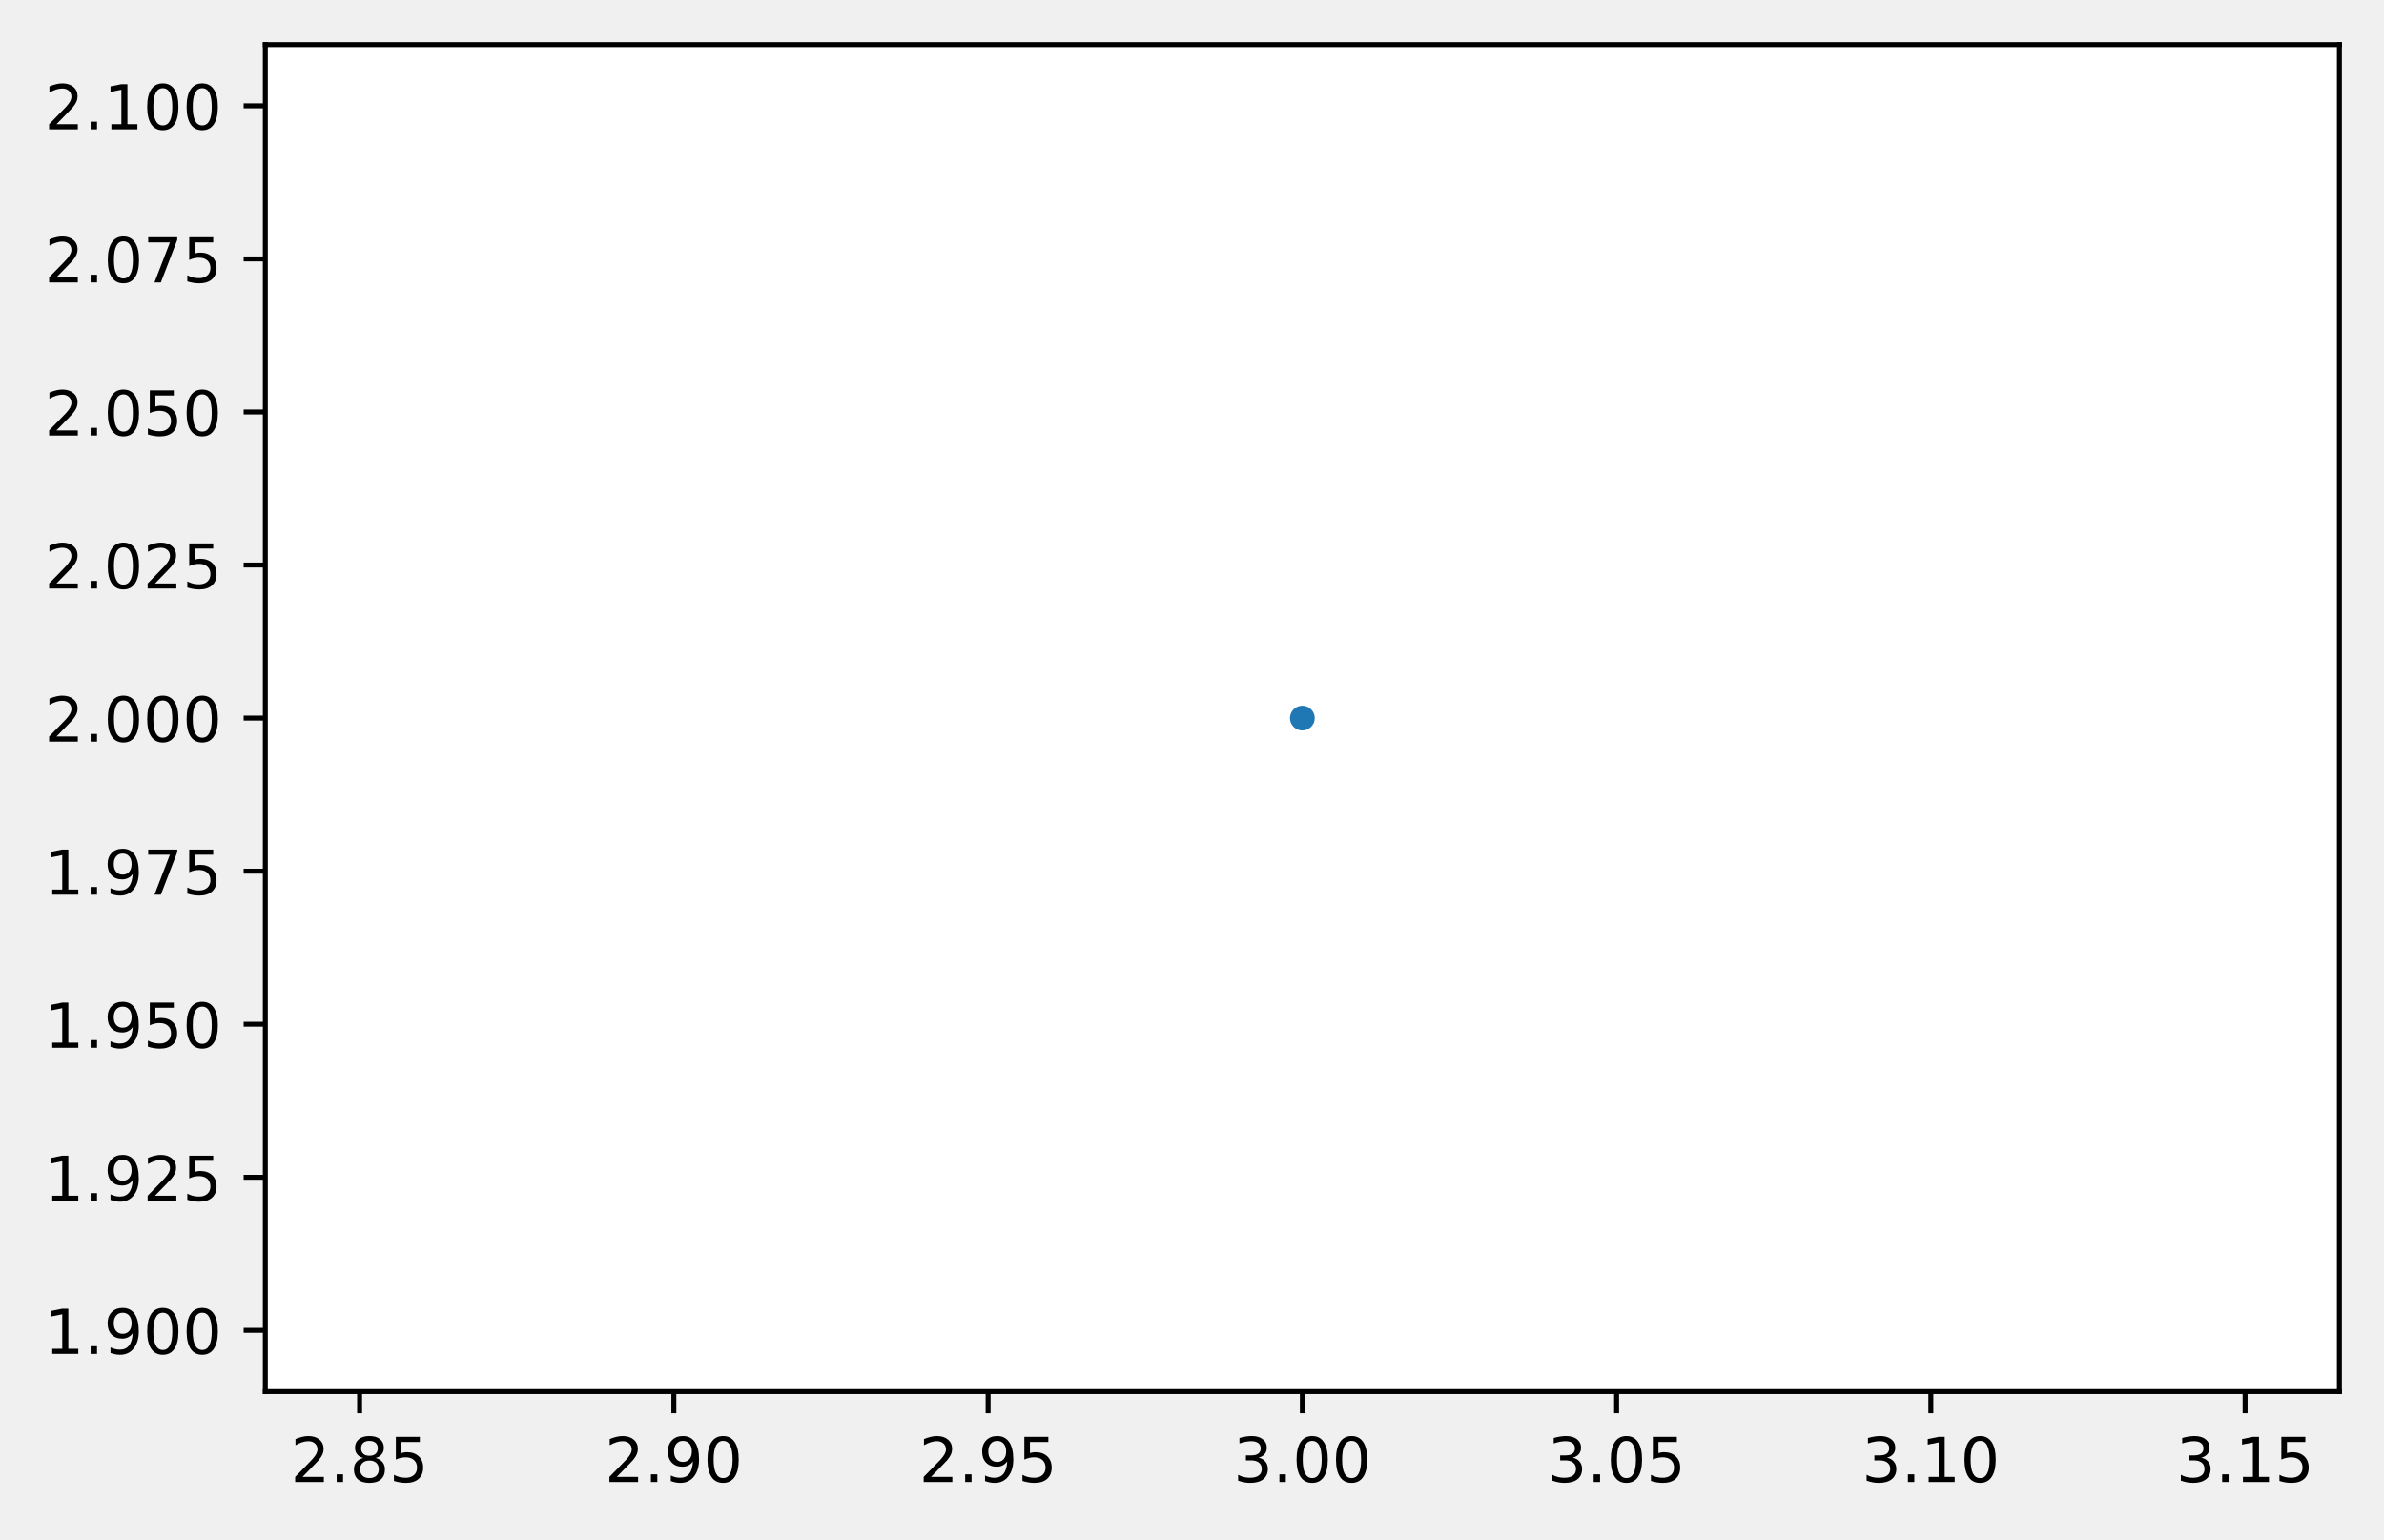
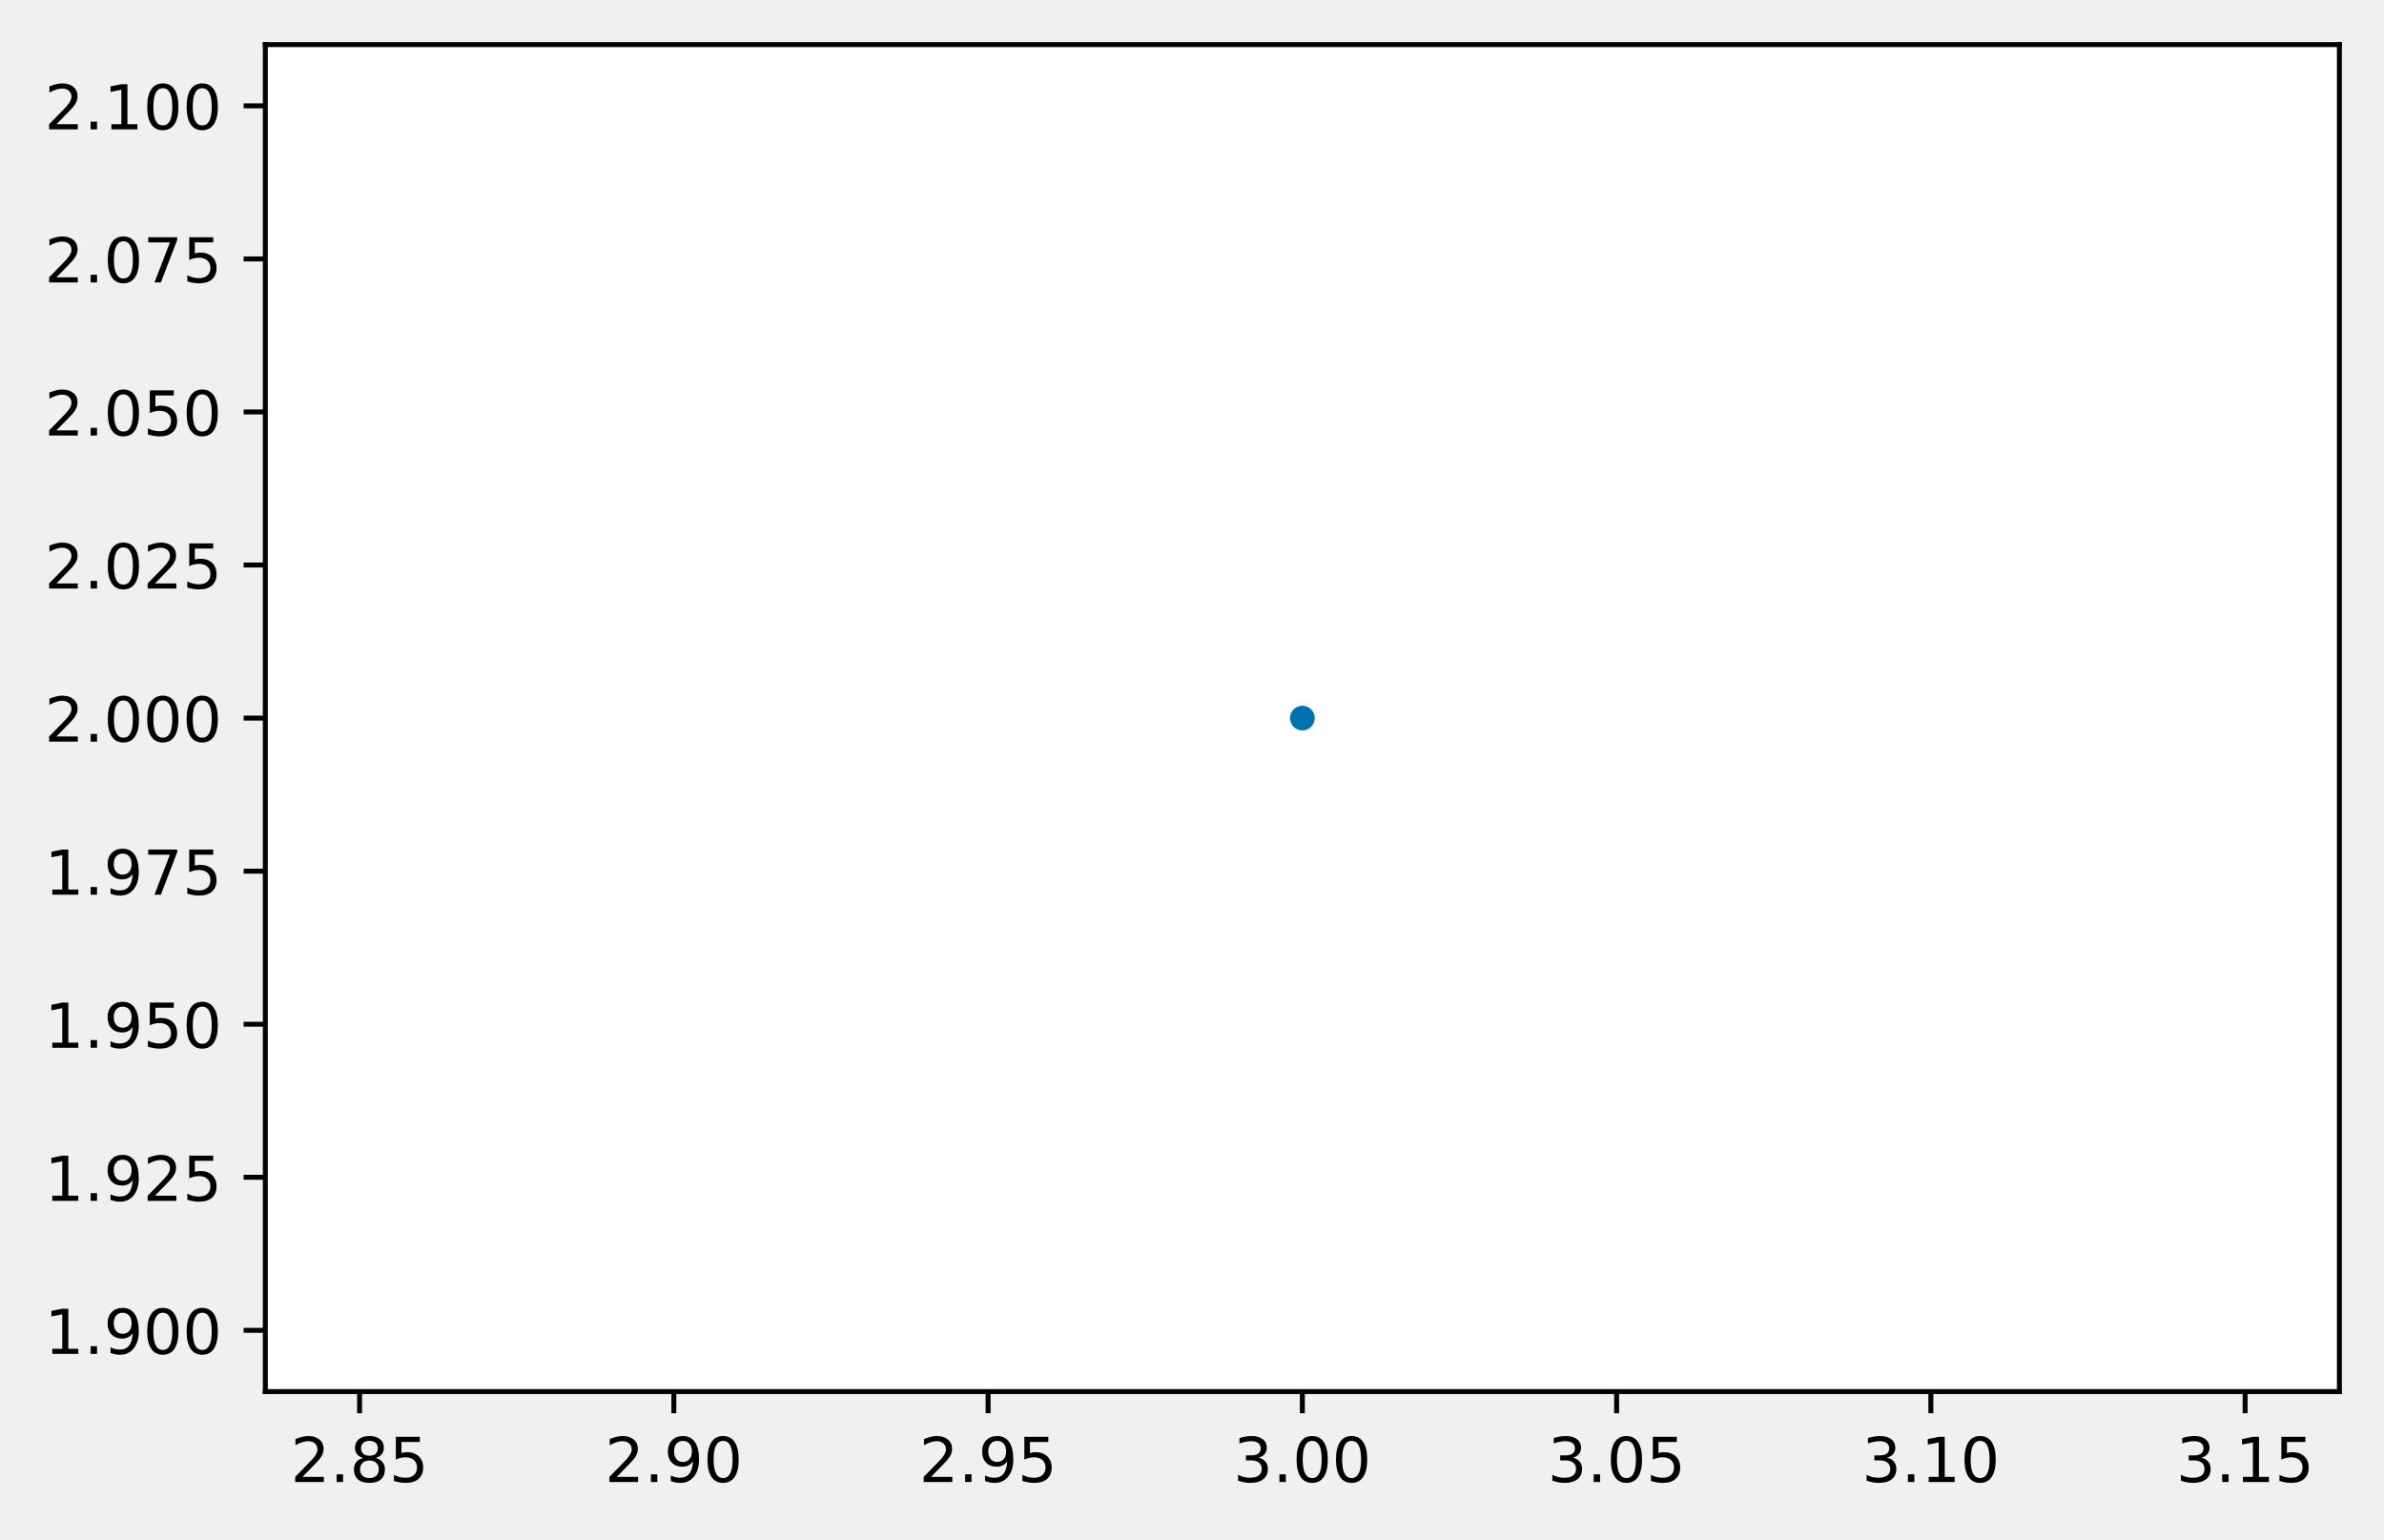
<svg xmlns="http://www.w3.org/2000/svg" xmlns:xlink="http://www.w3.org/1999/xlink" height="248.518pt" version="1.1" viewBox="0 0 384.828 248.518" width="384.828pt">
  <defs>
    <style type="text/css">*{stroke-linecap:butt;stroke-linejoin:round;}</style>
  </defs>
  <g id="figure_1">
    <g id="patch_1">
      <path d="M 0 248.518  L 384.828 248.518  L 384.828 0  L 0 0  z " style="fill:none;" />
    </g>
    <g id="axes_1">
      <g id="patch_2">
        <path d="M 42.828 224.64  L 377.628 224.64  L 377.628 7.2  L 42.828 7.2  z " style="fill:#ffffff;" />
      </g>
      <g id="matplotlib.axis_1">
        <g id="xtick_1">
          <g id="line2d_1">
            <defs>
-               <path d="M 0 0  L 0 3.5  " id="mfb3ddd0ad4" style="stroke:#000000;stroke-width:0.8;" />
+               <path d="M 0 0  L 0 3.5  " id="m405b5d5b66" style="stroke:#000000;stroke-width:0.8;" />
            </defs>
            <g>
-               <use style="stroke:#000000;stroke-width:0.8;" x="58.046" xlink:href="#mfb3ddd0ad4" y="224.64" />
+               <use style="stroke:#000000;stroke-width:0.8;" x="58.046" xlink:href="#m405b5d5b66" y="224.64" />
            </g>
          </g>
          <g id="text_1">
            <g transform="translate(46.91349 239.2384)scale(0.1 -0.1)">
              <defs>
                <path d="M 19.188 8.297  L 53.609 8.297  L 53.609 0  L 7.328 0  L 7.328 8.297  Q 12.938 14.109 22.625 23.891  Q 32.328 33.688 34.812 36.531  Q 39.547 41.844 41.422 45.531  Q 43.312 49.219 43.312 52.781  Q 43.312 58.594 39.234 62.25  Q 35.156 65.922 28.609 65.922  Q 23.969 65.922 18.812 64.312  Q 13.672 62.703 7.812 59.422  L 7.812 69.391  Q 13.766 71.781 18.938 73  Q 24.125 74.219 28.422 74.219  Q 39.75 74.219 46.484 68.547  Q 53.219 62.891 53.219 53.422  Q 53.219 48.922 51.531 44.891  Q 49.859 40.875 45.406 35.406  Q 44.188 33.984 37.641 27.219  Q 31.109 20.453 19.188 8.297  z " id="DejaVuSans-50" />
                <path d="M 10.688 12.406  L 21 12.406  L 21 0  L 10.688 0  z " id="DejaVuSans-46" />
                <path d="M 31.781 34.625  Q 24.75 34.625 20.719 30.859  Q 16.703 27.094 16.703 20.516  Q 16.703 13.922 20.719 10.156  Q 24.75 6.391 31.781 6.391  Q 38.812 6.391 42.859 10.172  Q 46.922 13.969 46.922 20.516  Q 46.922 27.094 42.891 30.859  Q 38.875 34.625 31.781 34.625  z M 21.922 38.812  Q 15.578 40.375 12.031 44.719  Q 8.5 49.078 8.5 55.328  Q 8.5 64.062 14.719 69.141  Q 20.953 74.219 31.781 74.219  Q 42.672 74.219 48.875 69.141  Q 55.078 64.062 55.078 55.328  Q 55.078 49.078 51.531 44.719  Q 48 40.375 41.703 38.812  Q 48.828 37.156 52.797 32.312  Q 56.781 27.484 56.781 20.516  Q 56.781 9.906 50.312 4.234  Q 43.844 -1.422 31.781 -1.422  Q 19.734 -1.422 13.25 4.234  Q 6.781 9.906 6.781 20.516  Q 6.781 27.484 10.781 32.312  Q 14.797 37.156 21.922 38.812  z M 18.312 54.391  Q 18.312 48.734 21.844 45.562  Q 25.391 42.391 31.781 42.391  Q 38.141 42.391 41.719 45.562  Q 45.312 48.734 45.312 54.391  Q 45.312 60.062 41.719 63.234  Q 38.141 66.406 31.781 66.406  Q 25.391 66.406 21.844 63.234  Q 18.312 60.062 18.312 54.391  z " id="DejaVuSans-56" />
                <path d="M 10.797 72.906  L 49.516 72.906  L 49.516 64.594  L 19.828 64.594  L 19.828 46.734  Q 21.969 47.469 24.109 47.828  Q 26.266 48.188 28.422 48.188  Q 40.625 48.188 47.75 41.5  Q 54.891 34.812 54.891 23.391  Q 54.891 11.625 47.562 5.094  Q 40.234 -1.422 26.906 -1.422  Q 22.312 -1.422 17.547 -0.641  Q 12.797 0.141 7.719 1.703  L 7.719 11.625  Q 12.109 9.234 16.797 8.062  Q 21.484 6.891 26.703 6.891  Q 35.156 6.891 40.078 11.328  Q 45.016 15.766 45.016 23.391  Q 45.016 31 40.078 35.438  Q 35.156 39.891 26.703 39.891  Q 22.75 39.891 18.812 39.016  Q 14.891 38.141 10.797 36.281  z " id="DejaVuSans-53" />
              </defs>
              <use xlink:href="#DejaVuSans-50" />
              <use x="63.623" xlink:href="#DejaVuSans-46" />
              <use x="95.41" xlink:href="#DejaVuSans-56" />
              <use x="159.033" xlink:href="#DejaVuSans-53" />
            </g>
          </g>
        </g>
        <g id="xtick_2">
          <g id="line2d_2">
            <g>
-               <use style="stroke:#000000;stroke-width:0.8;" x="108.774" xlink:href="#mfb3ddd0ad4" y="224.64" />
+               <use style="stroke:#000000;stroke-width:0.8;" x="108.774" xlink:href="#m405b5d5b66" y="224.64" />
            </g>
          </g>
          <g id="text_2">
            <g transform="translate(97.64077 239.2384)scale(0.1 -0.1)">
              <defs>
                <path d="M 10.984 1.516  L 10.984 10.5  Q 14.703 8.734 18.5 7.812  Q 22.312 6.891 25.984 6.891  Q 35.75 6.891 40.891 13.453  Q 46.047 20.016 46.781 33.406  Q 43.953 29.203 39.594 26.953  Q 35.25 24.703 29.984 24.703  Q 19.047 24.703 12.672 31.312  Q 6.297 37.938 6.297 49.422  Q 6.297 60.641 12.938 67.422  Q 19.578 74.219 30.609 74.219  Q 43.266 74.219 49.922 64.516  Q 56.594 54.828 56.594 36.375  Q 56.594 19.141 48.406 8.859  Q 40.234 -1.422 26.422 -1.422  Q 22.703 -1.422 18.891 -0.688  Q 15.094 0.047 10.984 1.516  z M 30.609 32.422  Q 37.25 32.422 41.125 36.953  Q 45.016 41.5 45.016 49.422  Q 45.016 57.281 41.125 61.844  Q 37.25 66.406 30.609 66.406  Q 23.969 66.406 20.094 61.844  Q 16.219 57.281 16.219 49.422  Q 16.219 41.5 20.094 36.953  Q 23.969 32.422 30.609 32.422  z " id="DejaVuSans-57" />
                <path d="M 31.781 66.406  Q 24.172 66.406 20.328 58.906  Q 16.5 51.422 16.5 36.375  Q 16.5 21.391 20.328 13.891  Q 24.172 6.391 31.781 6.391  Q 39.453 6.391 43.281 13.891  Q 47.125 21.391 47.125 36.375  Q 47.125 51.422 43.281 58.906  Q 39.453 66.406 31.781 66.406  z M 31.781 74.219  Q 44.047 74.219 50.516 64.516  Q 56.984 54.828 56.984 36.375  Q 56.984 17.969 50.516 8.266  Q 44.047 -1.422 31.781 -1.422  Q 19.531 -1.422 13.062 8.266  Q 6.594 17.969 6.594 36.375  Q 6.594 54.828 13.062 64.516  Q 19.531 74.219 31.781 74.219  z " id="DejaVuSans-48" />
              </defs>
              <use xlink:href="#DejaVuSans-50" />
              <use x="63.623" xlink:href="#DejaVuSans-46" />
              <use x="95.41" xlink:href="#DejaVuSans-57" />
              <use x="159.033" xlink:href="#DejaVuSans-48" />
            </g>
          </g>
        </g>
        <g id="xtick_3">
          <g id="line2d_3">
            <g>
-               <use style="stroke:#000000;stroke-width:0.8;" x="159.501" xlink:href="#mfb3ddd0ad4" y="224.64" />
+               <use style="stroke:#000000;stroke-width:0.8;" x="159.501" xlink:href="#m405b5d5b66" y="224.64" />
            </g>
          </g>
          <g id="text_3">
            <g transform="translate(148.368 239.2384)scale(0.1 -0.1)">
              <use xlink:href="#DejaVuSans-50" />
              <use x="63.623" xlink:href="#DejaVuSans-46" />
              <use x="95.41" xlink:href="#DejaVuSans-57" />
              <use x="159.033" xlink:href="#DejaVuSans-53" />
            </g>
          </g>
        </g>
        <g id="xtick_4">
          <g id="line2d_4">
            <g>
-               <use style="stroke:#000000;stroke-width:0.8;" x="210.228" xlink:href="#mfb3ddd0ad4" y="224.64" />
+               <use style="stroke:#000000;stroke-width:0.8;" x="210.228" xlink:href="#m405b5d5b66" y="224.64" />
            </g>
          </g>
          <g id="text_4">
            <g transform="translate(199.0953 239.2384)scale(0.1 -0.1)">
              <defs>
                <path d="M 40.578 39.312  Q 47.656 37.797 51.625 33  Q 55.609 28.219 55.609 21.188  Q 55.609 10.406 48.188 4.484  Q 40.766 -1.422 27.094 -1.422  Q 22.516 -1.422 17.656 -0.516  Q 12.797 0.391 7.625 2.203  L 7.625 11.719  Q 11.719 9.328 16.594 8.109  Q 21.484 6.891 26.812 6.891  Q 36.078 6.891 40.938 10.547  Q 45.797 14.203 45.797 21.188  Q 45.797 27.641 41.281 31.266  Q 36.766 34.906 28.719 34.906  L 20.219 34.906  L 20.219 43.016  L 29.109 43.016  Q 36.375 43.016 40.234 45.922  Q 44.094 48.828 44.094 54.297  Q 44.094 59.906 40.109 62.906  Q 36.141 65.922 28.719 65.922  Q 24.656 65.922 20.016 65.031  Q 15.375 64.156 9.812 62.312  L 9.812 71.094  Q 15.438 72.656 20.344 73.438  Q 25.25 74.219 29.594 74.219  Q 40.828 74.219 47.359 69.109  Q 53.906 64.016 53.906 55.328  Q 53.906 49.266 50.438 45.094  Q 46.969 40.922 40.578 39.312  z " id="DejaVuSans-51" />
              </defs>
              <use xlink:href="#DejaVuSans-51" />
              <use x="63.623" xlink:href="#DejaVuSans-46" />
              <use x="95.41" xlink:href="#DejaVuSans-48" />
              <use x="159.033" xlink:href="#DejaVuSans-48" />
            </g>
          </g>
        </g>
        <g id="xtick_5">
          <g id="line2d_5">
            <g>
-               <use style="stroke:#000000;stroke-width:0.8;" x="260.955" xlink:href="#mfb3ddd0ad4" y="224.64" />
+               <use style="stroke:#000000;stroke-width:0.8;" x="260.955" xlink:href="#m405b5d5b66" y="224.64" />
            </g>
          </g>
          <g id="text_5">
            <g transform="translate(249.8226 239.2384)scale(0.1 -0.1)">
              <use xlink:href="#DejaVuSans-51" />
              <use x="63.623" xlink:href="#DejaVuSans-46" />
              <use x="95.41" xlink:href="#DejaVuSans-48" />
              <use x="159.033" xlink:href="#DejaVuSans-53" />
            </g>
          </g>
        </g>
        <g id="xtick_6">
          <g id="line2d_6">
            <g>
-               <use style="stroke:#000000;stroke-width:0.8;" x="311.683" xlink:href="#mfb3ddd0ad4" y="224.64" />
+               <use style="stroke:#000000;stroke-width:0.8;" x="311.683" xlink:href="#m405b5d5b66" y="224.64" />
            </g>
          </g>
          <g id="text_6">
            <g transform="translate(300.5499 239.2384)scale(0.1 -0.1)">
              <defs>
                <path d="M 12.406 8.297  L 28.516 8.297  L 28.516 63.922  L 10.984 60.406  L 10.984 69.391  L 28.422 72.906  L 38.281 72.906  L 38.281 8.297  L 54.391 8.297  L 54.391 0  L 12.406 0  z " id="DejaVuSans-49" />
              </defs>
              <use xlink:href="#DejaVuSans-51" />
              <use x="63.623" xlink:href="#DejaVuSans-46" />
              <use x="95.41" xlink:href="#DejaVuSans-49" />
              <use x="159.033" xlink:href="#DejaVuSans-48" />
            </g>
          </g>
        </g>
        <g id="xtick_7">
          <g id="line2d_7">
            <g>
-               <use style="stroke:#000000;stroke-width:0.8;" x="362.41" xlink:href="#mfb3ddd0ad4" y="224.64" />
+               <use style="stroke:#000000;stroke-width:0.8;" x="362.41" xlink:href="#m405b5d5b66" y="224.64" />
            </g>
          </g>
          <g id="text_7">
            <g transform="translate(351.2771 239.2384)scale(0.1 -0.1)">
              <use xlink:href="#DejaVuSans-51" />
              <use x="63.623" xlink:href="#DejaVuSans-46" />
              <use x="95.41" xlink:href="#DejaVuSans-49" />
              <use x="159.033" xlink:href="#DejaVuSans-53" />
            </g>
          </g>
        </g>
      </g>
      <g id="matplotlib.axis_2">
        <g id="ytick_1">
          <g id="line2d_8">
            <defs>
-               <path d="M 0 0  L -3.5 0  " id="m6094a59fb1" style="stroke:#000000;stroke-width:0.8;" />
+               <path d="M 0 0  L -3.5 0  " id="m895dec7319" style="stroke:#000000;stroke-width:0.8;" />
            </defs>
            <g>
-               <use style="stroke:#000000;stroke-width:0.8;" x="42.828" xlink:href="#m6094a59fb1" y="214.756" />
+               <use style="stroke:#000000;stroke-width:0.8;" x="42.828" xlink:href="#m895dec7319" y="214.756" />
            </g>
          </g>
          <g id="text_8">
            <g transform="translate(7.2 218.5556)scale(0.1 -0.1)">
              <use xlink:href="#DejaVuSans-49" />
              <use x="63.623" xlink:href="#DejaVuSans-46" />
              <use x="95.41" xlink:href="#DejaVuSans-57" />
              <use x="159.033" xlink:href="#DejaVuSans-48" />
              <use x="222.656" xlink:href="#DejaVuSans-48" />
            </g>
          </g>
        </g>
        <g id="ytick_2">
          <g id="line2d_9">
            <g>
-               <use style="stroke:#000000;stroke-width:0.8;" x="42.828" xlink:href="#m6094a59fb1" y="190.047" />
+               <use style="stroke:#000000;stroke-width:0.8;" x="42.828" xlink:href="#m895dec7319" y="190.047" />
            </g>
          </g>
          <g id="text_9">
            <g transform="translate(7.2 193.8465)scale(0.1 -0.1)">
              <use xlink:href="#DejaVuSans-49" />
              <use x="63.623" xlink:href="#DejaVuSans-46" />
              <use x="95.41" xlink:href="#DejaVuSans-57" />
              <use x="159.033" xlink:href="#DejaVuSans-50" />
              <use x="222.656" xlink:href="#DejaVuSans-53" />
            </g>
          </g>
        </g>
        <g id="ytick_3">
          <g id="line2d_10">
            <g>
-               <use style="stroke:#000000;stroke-width:0.8;" x="42.828" xlink:href="#m6094a59fb1" y="165.338" />
+               <use style="stroke:#000000;stroke-width:0.8;" x="42.828" xlink:href="#m895dec7319" y="165.338" />
            </g>
          </g>
          <g id="text_10">
            <g transform="translate(7.2 169.1374)scale(0.1 -0.1)">
              <use xlink:href="#DejaVuSans-49" />
              <use x="63.623" xlink:href="#DejaVuSans-46" />
              <use x="95.41" xlink:href="#DejaVuSans-57" />
              <use x="159.033" xlink:href="#DejaVuSans-53" />
              <use x="222.656" xlink:href="#DejaVuSans-48" />
            </g>
          </g>
        </g>
        <g id="ytick_4">
          <g id="line2d_11">
            <g>
-               <use style="stroke:#000000;stroke-width:0.8;" x="42.828" xlink:href="#m6094a59fb1" y="140.629" />
+               <use style="stroke:#000000;stroke-width:0.8;" x="42.828" xlink:href="#m895dec7319" y="140.629" />
            </g>
          </g>
          <g id="text_11">
            <g transform="translate(7.2 144.4283)scale(0.1 -0.1)">
              <defs>
                <path d="M 8.203 72.906  L 55.078 72.906  L 55.078 68.703  L 28.609 0  L 18.312 0  L 43.219 64.594  L 8.203 64.594  z " id="DejaVuSans-55" />
              </defs>
              <use xlink:href="#DejaVuSans-49" />
              <use x="63.623" xlink:href="#DejaVuSans-46" />
              <use x="95.41" xlink:href="#DejaVuSans-57" />
              <use x="159.033" xlink:href="#DejaVuSans-55" />
              <use x="222.656" xlink:href="#DejaVuSans-53" />
            </g>
          </g>
        </g>
        <g id="ytick_5">
          <g id="line2d_12">
            <g>
-               <use style="stroke:#000000;stroke-width:0.8;" x="42.828" xlink:href="#m6094a59fb1" y="115.92" />
+               <use style="stroke:#000000;stroke-width:0.8;" x="42.828" xlink:href="#m895dec7319" y="115.92" />
            </g>
          </g>
          <g id="text_12">
            <g transform="translate(7.2 119.7192)scale(0.1 -0.1)">
              <use xlink:href="#DejaVuSans-50" />
              <use x="63.623" xlink:href="#DejaVuSans-46" />
              <use x="95.41" xlink:href="#DejaVuSans-48" />
              <use x="159.033" xlink:href="#DejaVuSans-48" />
              <use x="222.656" xlink:href="#DejaVuSans-48" />
            </g>
          </g>
        </g>
        <g id="ytick_6">
          <g id="line2d_13">
            <g>
-               <use style="stroke:#000000;stroke-width:0.8;" x="42.828" xlink:href="#m6094a59fb1" y="91.211" />
+               <use style="stroke:#000000;stroke-width:0.8;" x="42.828" xlink:href="#m895dec7319" y="91.211" />
            </g>
          </g>
          <g id="text_13">
            <g transform="translate(7.2 95.01013)scale(0.1 -0.1)">
              <use xlink:href="#DejaVuSans-50" />
              <use x="63.623" xlink:href="#DejaVuSans-46" />
              <use x="95.41" xlink:href="#DejaVuSans-48" />
              <use x="159.033" xlink:href="#DejaVuSans-50" />
              <use x="222.656" xlink:href="#DejaVuSans-53" />
            </g>
          </g>
        </g>
        <g id="ytick_7">
          <g id="line2d_14">
            <g>
-               <use style="stroke:#000000;stroke-width:0.8;" x="42.828" xlink:href="#m6094a59fb1" y="66.502" />
+               <use style="stroke:#000000;stroke-width:0.8;" x="42.828" xlink:href="#m895dec7319" y="66.502" />
            </g>
          </g>
          <g id="text_14">
            <g transform="translate(7.2 70.30104)scale(0.1 -0.1)">
              <use xlink:href="#DejaVuSans-50" />
              <use x="63.623" xlink:href="#DejaVuSans-46" />
              <use x="95.41" xlink:href="#DejaVuSans-48" />
              <use x="159.033" xlink:href="#DejaVuSans-53" />
              <use x="222.656" xlink:href="#DejaVuSans-48" />
            </g>
          </g>
        </g>
        <g id="ytick_8">
          <g id="line2d_15">
            <g>
-               <use style="stroke:#000000;stroke-width:0.8;" x="42.828" xlink:href="#m6094a59fb1" y="41.793" />
+               <use style="stroke:#000000;stroke-width:0.8;" x="42.828" xlink:href="#m895dec7319" y="41.793" />
            </g>
          </g>
          <g id="text_15">
            <g transform="translate(7.2 45.59195)scale(0.1 -0.1)">
              <use xlink:href="#DejaVuSans-50" />
              <use x="63.623" xlink:href="#DejaVuSans-46" />
              <use x="95.41" xlink:href="#DejaVuSans-48" />
              <use x="159.033" xlink:href="#DejaVuSans-55" />
              <use x="222.656" xlink:href="#DejaVuSans-53" />
            </g>
          </g>
        </g>
        <g id="ytick_9">
          <g id="line2d_16">
            <g>
-               <use style="stroke:#000000;stroke-width:0.8;" x="42.828" xlink:href="#m6094a59fb1" y="17.084" />
+               <use style="stroke:#000000;stroke-width:0.8;" x="42.828" xlink:href="#m895dec7319" y="17.084" />
            </g>
          </g>
          <g id="text_16">
            <g transform="translate(7.2 20.88285)scale(0.1 -0.1)">
              <use xlink:href="#DejaVuSans-50" />
              <use x="63.623" xlink:href="#DejaVuSans-46" />
              <use x="95.41" xlink:href="#DejaVuSans-49" />
              <use x="159.033" xlink:href="#DejaVuSans-48" />
              <use x="222.656" xlink:href="#DejaVuSans-48" />
            </g>
          </g>
        </g>
      </g>
      <g id="line2d_17">
        <defs>
-           <path d="M 0 1.5  C 0.398 1.5 0.779 1.342 1.061 1.061  C 1.342 0.779 1.5 0.398 1.5 0  C 1.5 -0.398 1.342 -0.779 1.061 -1.061  C 0.779 -1.342 0.398 -1.5 0 -1.5  C -0.398 -1.5 -0.779 -1.342 -1.061 -1.061  C -1.342 -0.779 -1.5 -0.398 -1.5 0  C -1.5 0.398 -1.342 0.779 -1.061 1.061  C -0.779 1.342 -0.398 1.5 0 1.5  z " id="mfee564714d" style="stroke:#1f77b4;" />
+           <path d="M 0 1.5  C 0.398 1.5 0.779 1.342 1.061 1.061  C 1.342 0.779 1.5 0.398 1.5 0  C 1.5 -0.398 1.342 -0.779 1.061 -1.061  C 0.779 -1.342 0.398 -1.5 0 -1.5  C -0.398 -1.5 -0.779 -1.342 -1.061 -1.061  C -1.342 -0.779 -1.5 -0.398 -1.5 0  C -1.5 0.398 -1.342 0.779 -1.061 1.061  C -0.779 1.342 -0.398 1.5 0 1.5  z " id="md218ab19ab" style="stroke:#0072b2;" />
        </defs>
-         <g clip-path="url(#p5c2fd38237)">
-           <use style="fill:#1f77b4;stroke:#1f77b4;" x="210.228" xlink:href="#mfee564714d" y="115.92" />
+         <g clip-path="url(#p3c884b41a7)">
+           <use style="fill:#0072b2;stroke:#0072b2;" x="210.228" xlink:href="#md218ab19ab" y="115.92" />
        </g>
      </g>
      <g id="patch_3">
        <path d="M 42.828 224.64  L 42.828 7.2  " style="fill:none;stroke:#000000;stroke-linecap:square;stroke-linejoin:miter;stroke-width:0.8;" />
      </g>
      <g id="patch_4">
        <path d="M 377.628 224.64  L 377.628 7.2  " style="fill:none;stroke:#000000;stroke-linecap:square;stroke-linejoin:miter;stroke-width:0.8;" />
      </g>
      <g id="patch_5">
        <path d="M 42.828 224.64  L 377.628 224.64  " style="fill:none;stroke:#000000;stroke-linecap:square;stroke-linejoin:miter;stroke-width:0.8;" />
      </g>
      <g id="patch_6">
        <path d="M 42.828 7.2  L 377.628 7.2  " style="fill:none;stroke:#000000;stroke-linecap:square;stroke-linejoin:miter;stroke-width:0.8;" />
      </g>
    </g>
  </g>
  <defs>
-     <clipPath id="p5c2fd38237">
+     <clipPath id="p3c884b41a7">
      <rect height="217.44" width="334.8" x="42.828" y="7.2" />
    </clipPath>
  </defs>
</svg>
